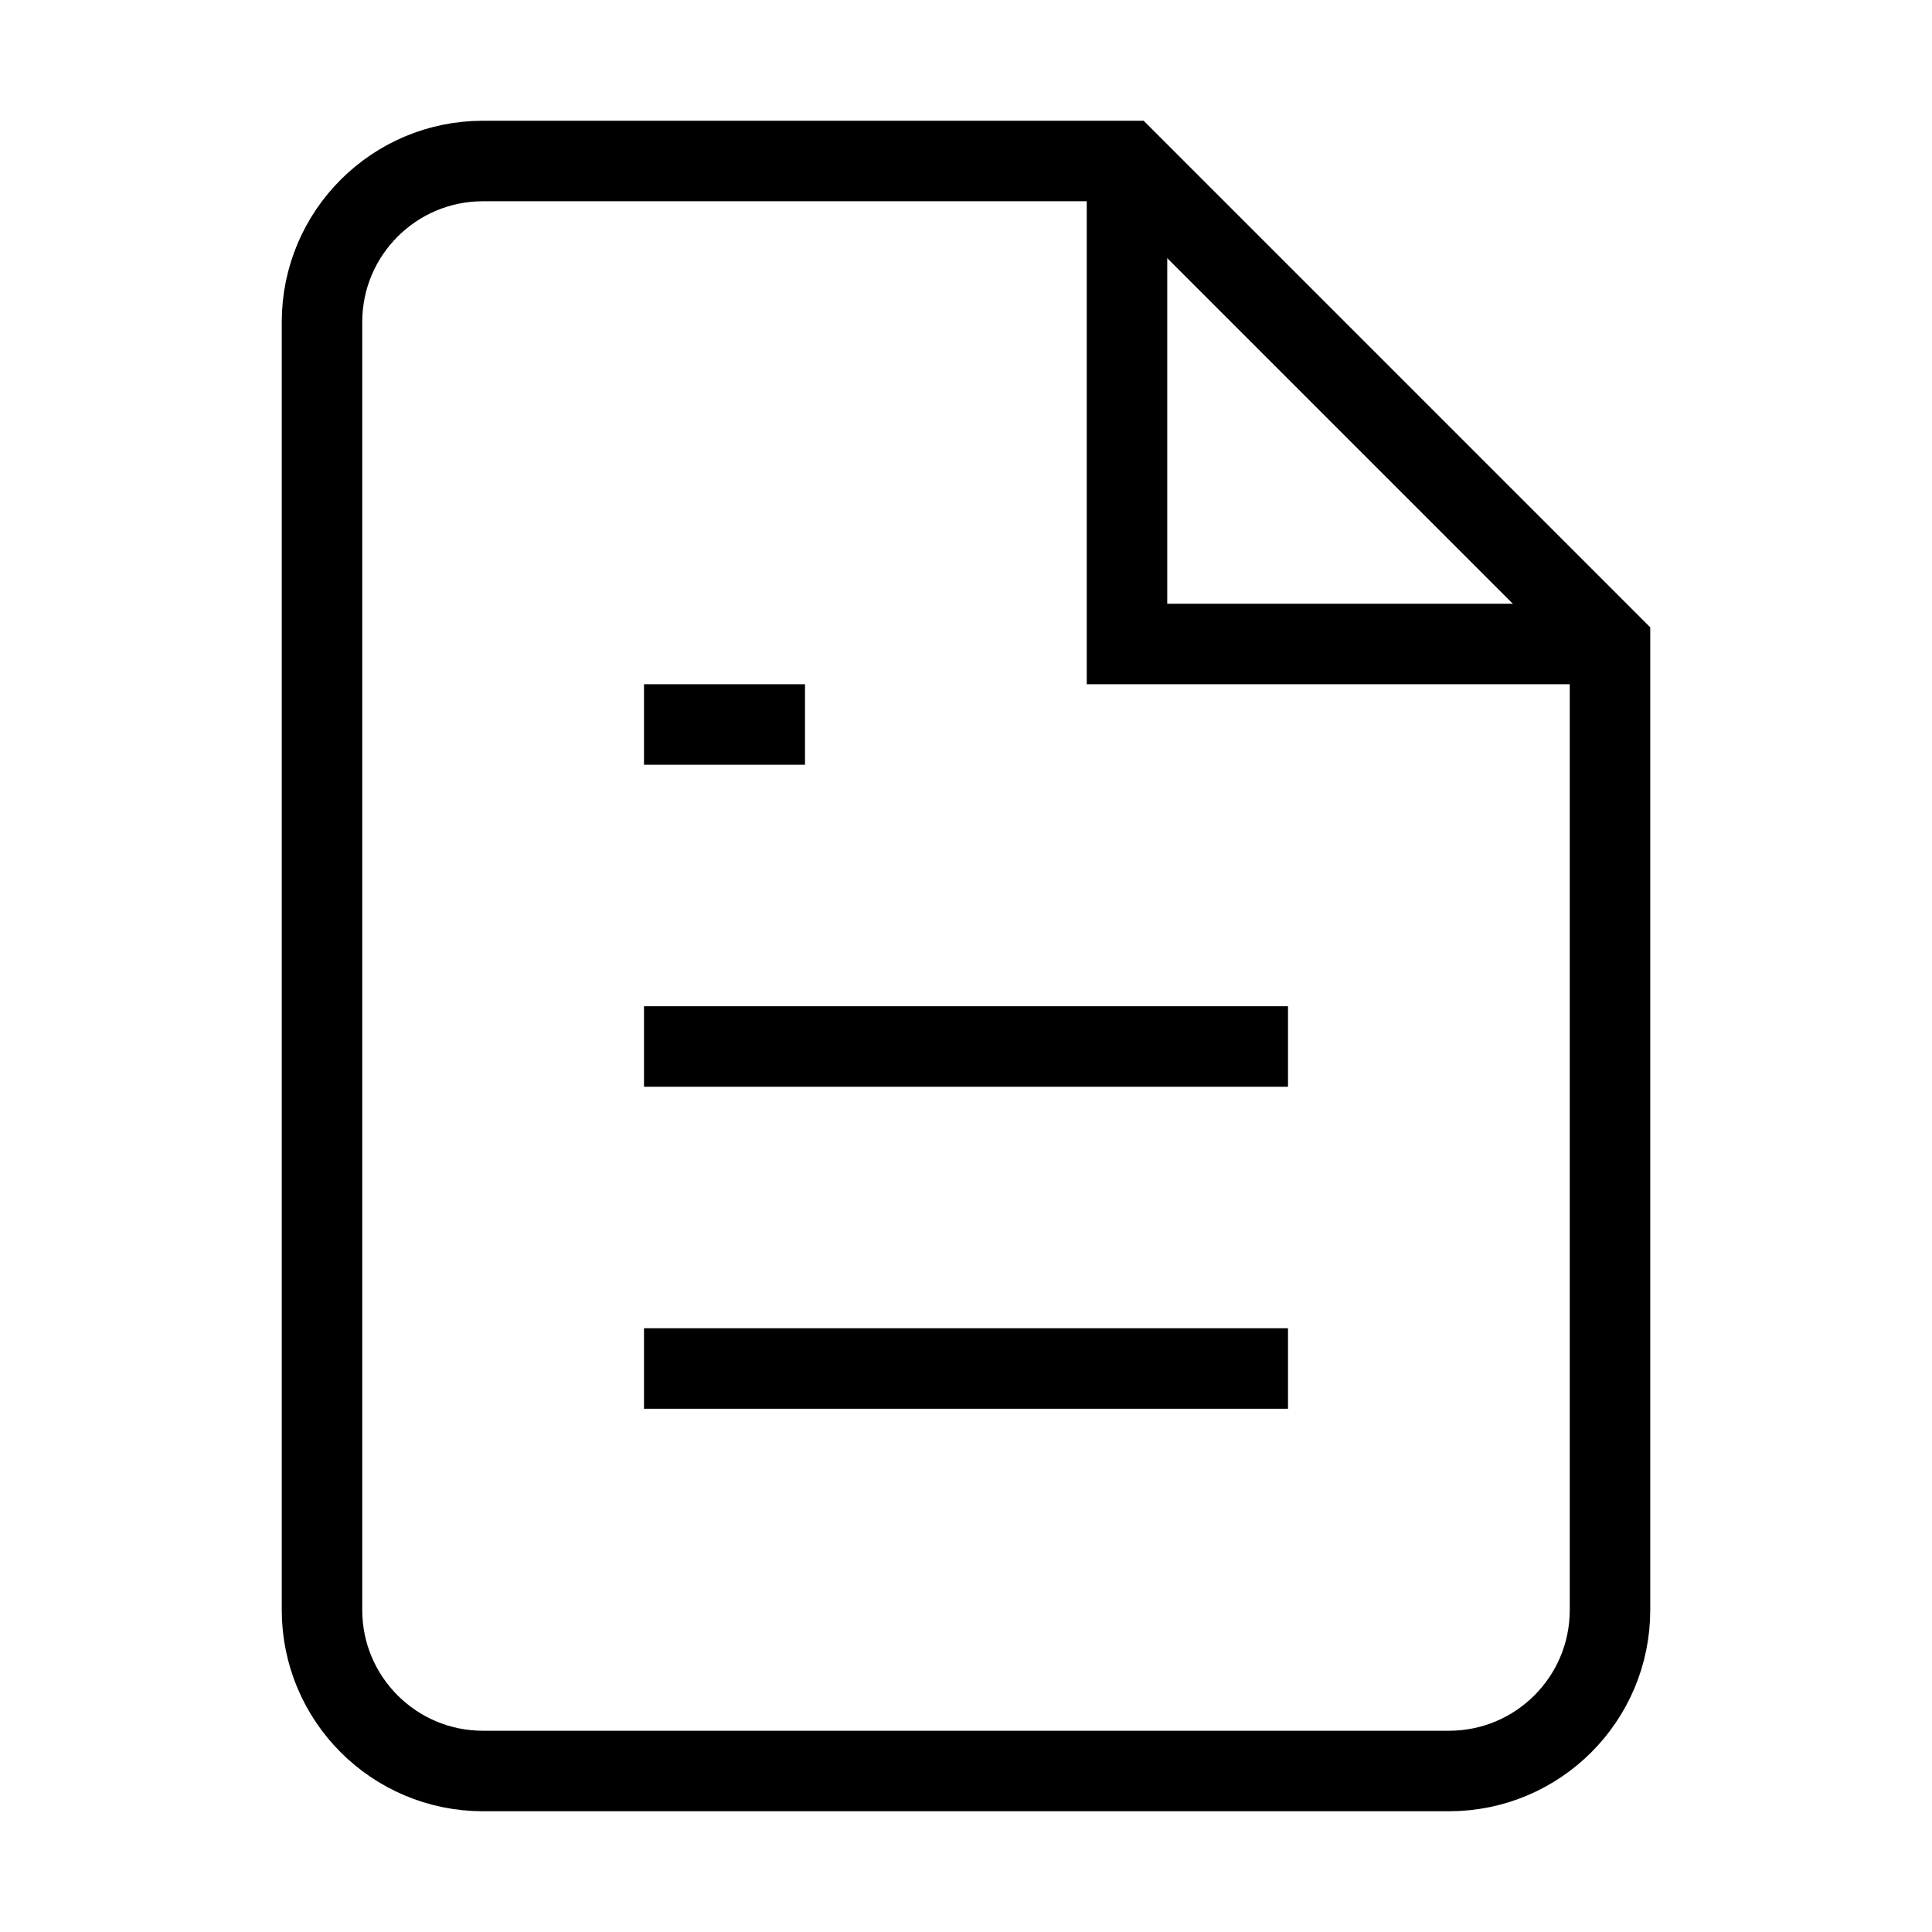
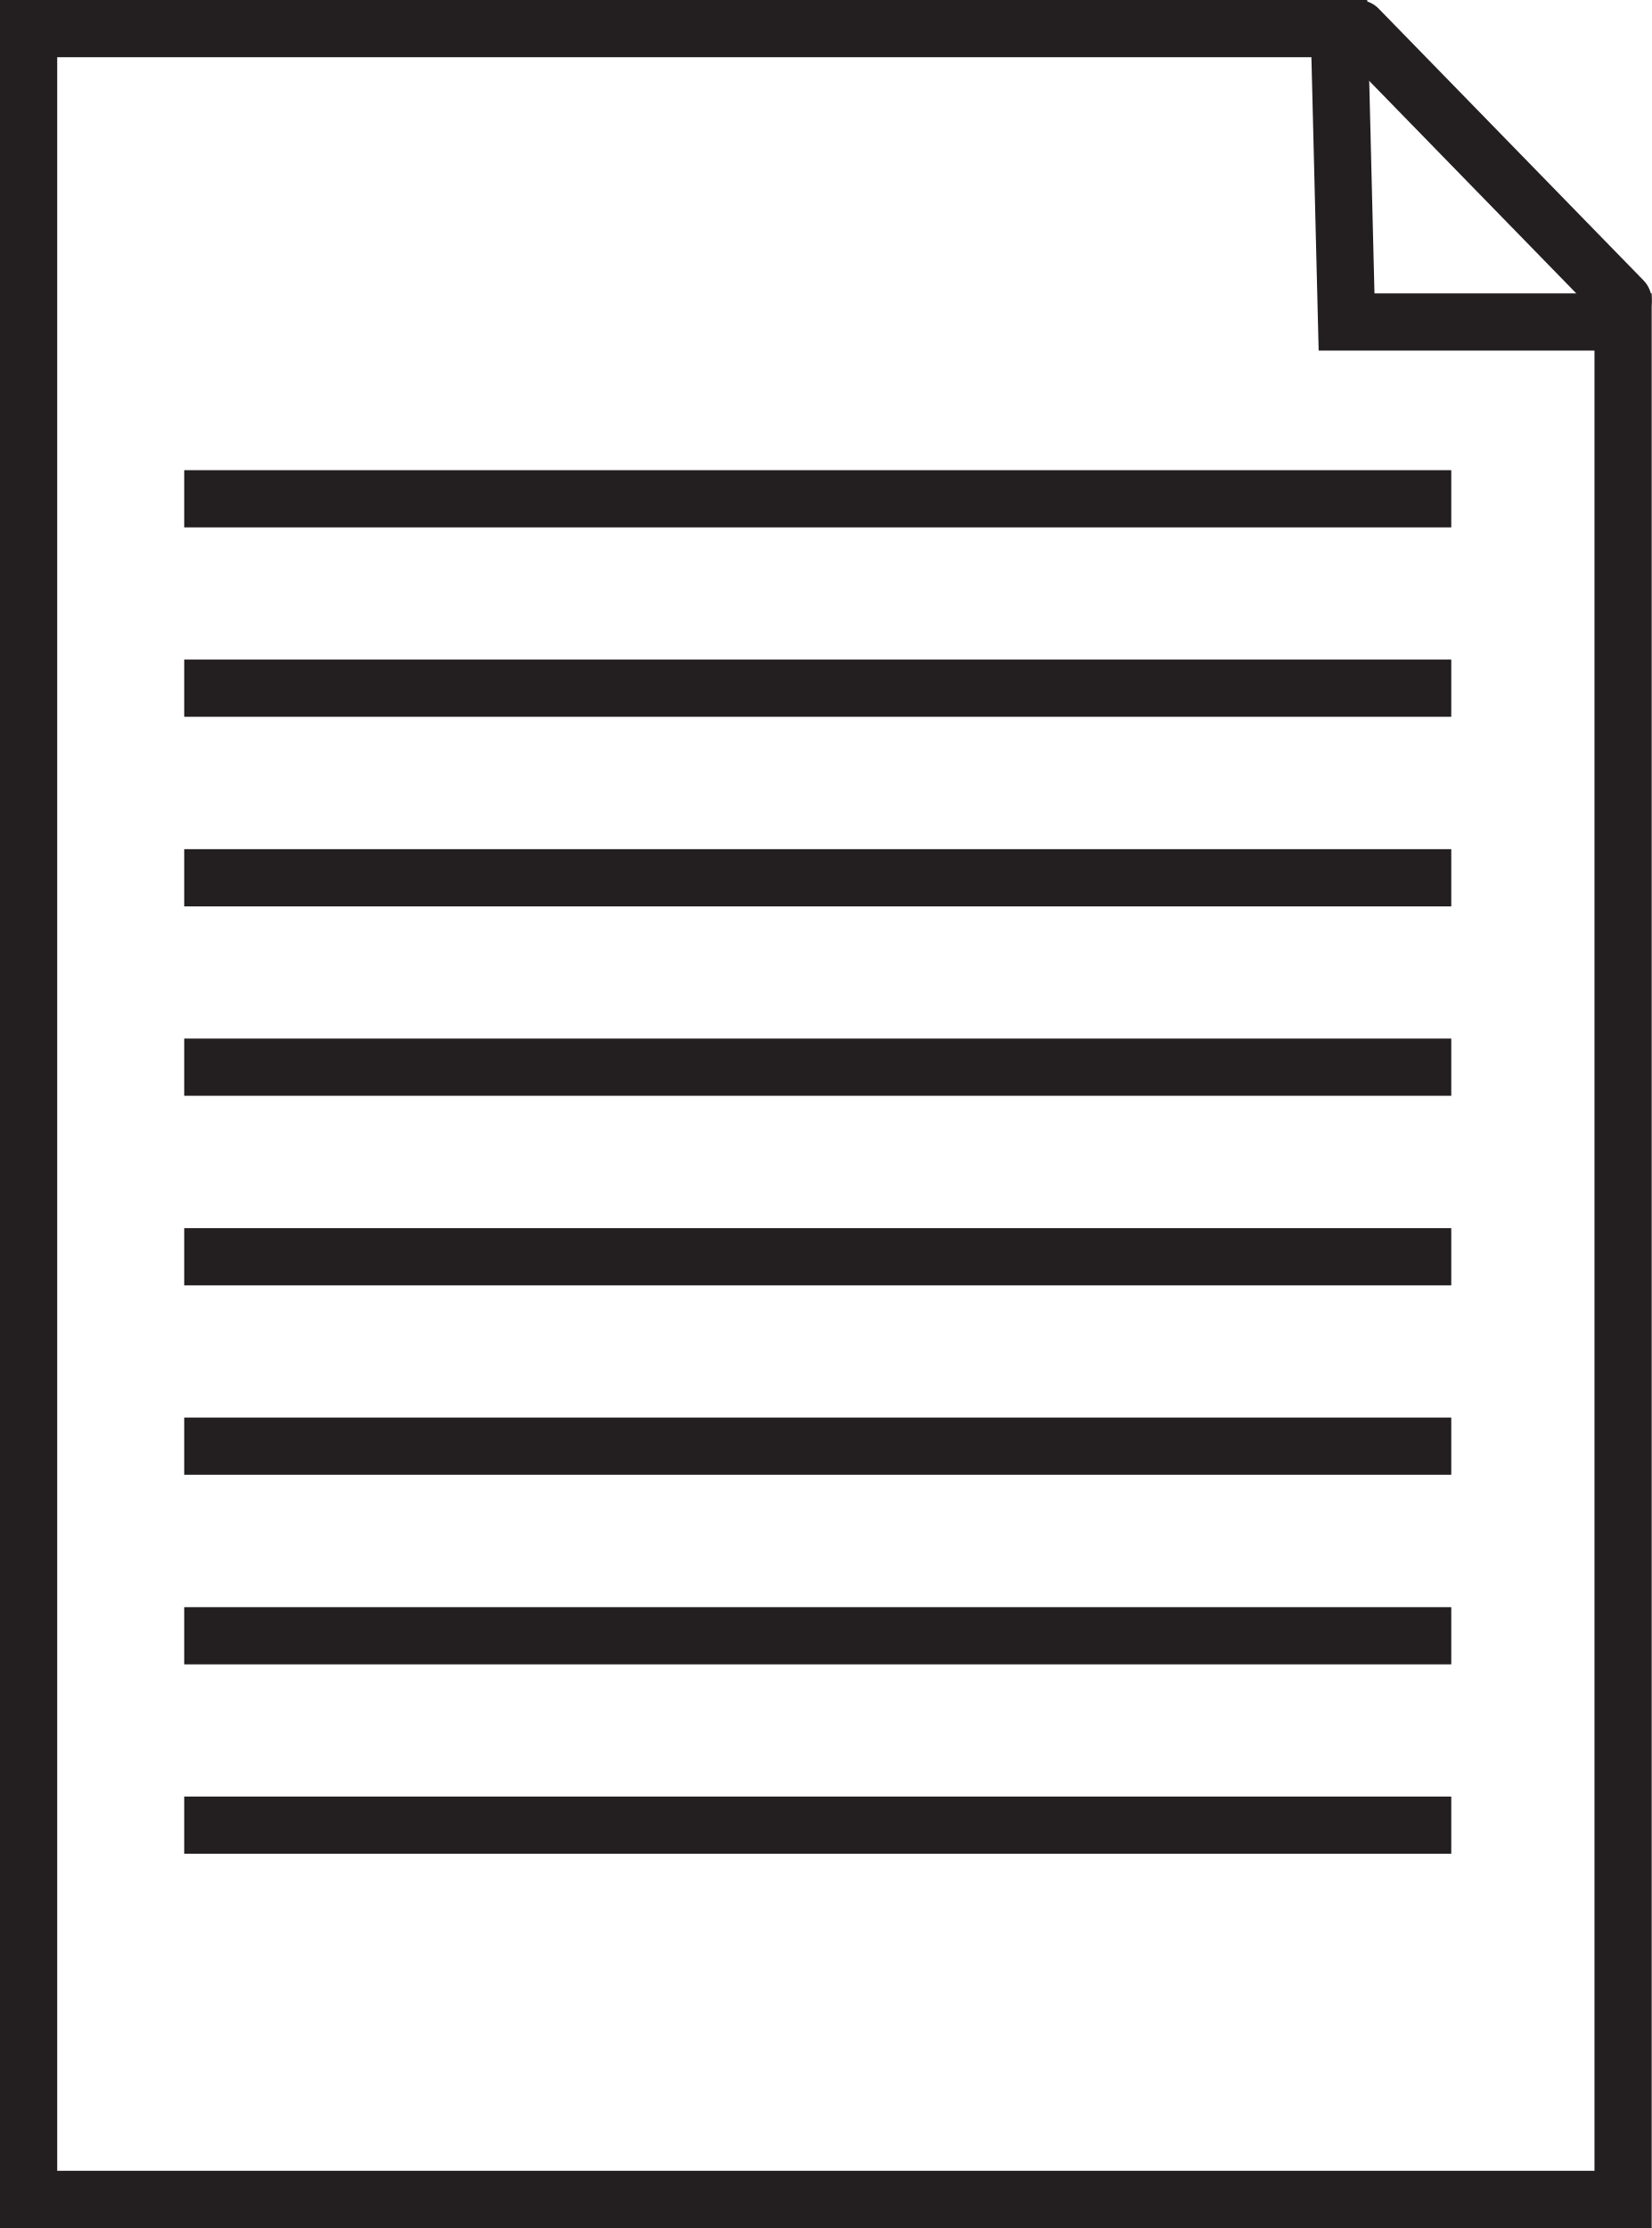
- <svg viewBox="0 0 24 24" fill="none" stroke="currentColor" strokeWidth="2" strokeLinecap="round" strokeLinejoin="round">
-   <path d="M14 2H6a2 2 0 0 0-2 2v16a2 2 0 0 0 2 2h12a2 2 0 0 0 2-2V8z" />
-   <polyline points="14 2 14 8 20 8" />
-   <line x1="16" y1="13" x2="8" y2="13" />
-   <line x1="16" y1="17" x2="8" y2="17" />
-   <polyline points="10 9 9 9 8 9" />
+ <svg xmlns="http://www.w3.org/2000/svg" id="Layer_2" data-name="Layer 2" viewBox="0 0 86.61 116.81">
+   <defs>
+     <style>
+       .cls-1 {
+         stroke-linejoin: round;
+       }
+ 
+       .cls-1, .cls-2 {
+         fill: none;
+         stroke: #231f20;
+         stroke-width: 3px;
+       }
+     </style>
+   </defs>
+   <g id="Layer_1-2" data-name="Layer 1">
+     <g>
+       <polygon class="cls-2" points="85.11 115.31 1.5 115.31 1.5 1.5 70.23 1.5 70.61 16.88 85.11 16.88 85.11 115.31" />
+       <path class="cls-1" d="M85.11,15.75l-13.89-14.25,13.89,14.25Z" />
+       <line class="cls-2" x1="9.66" y1="26.15" x2="76.1" y2="26.15" />
+       <line class="cls-2" x1="9.66" y1="65.89" x2="76.1" y2="65.89" />
+       <line class="cls-2" x1="9.66" y1="75.82" x2="76.1" y2="75.82" />
+       <line class="cls-2" x1="9.66" y1="85.76" x2="76.1" y2="85.76" />
+       <line class="cls-2" x1="9.66" y1="55.95" x2="76.1" y2="55.95" />
+       <line class="cls-2" x1="9.66" y1="46.02" x2="76.1" y2="46.02" />
+       <line class="cls-2" x1="9.66" y1="36.08" x2="76.1" y2="36.08" />
+       <line class="cls-2" x1="9.66" y1="95.69" x2="76.1" y2="95.69" />
+     </g>
+   </g>
</svg>
